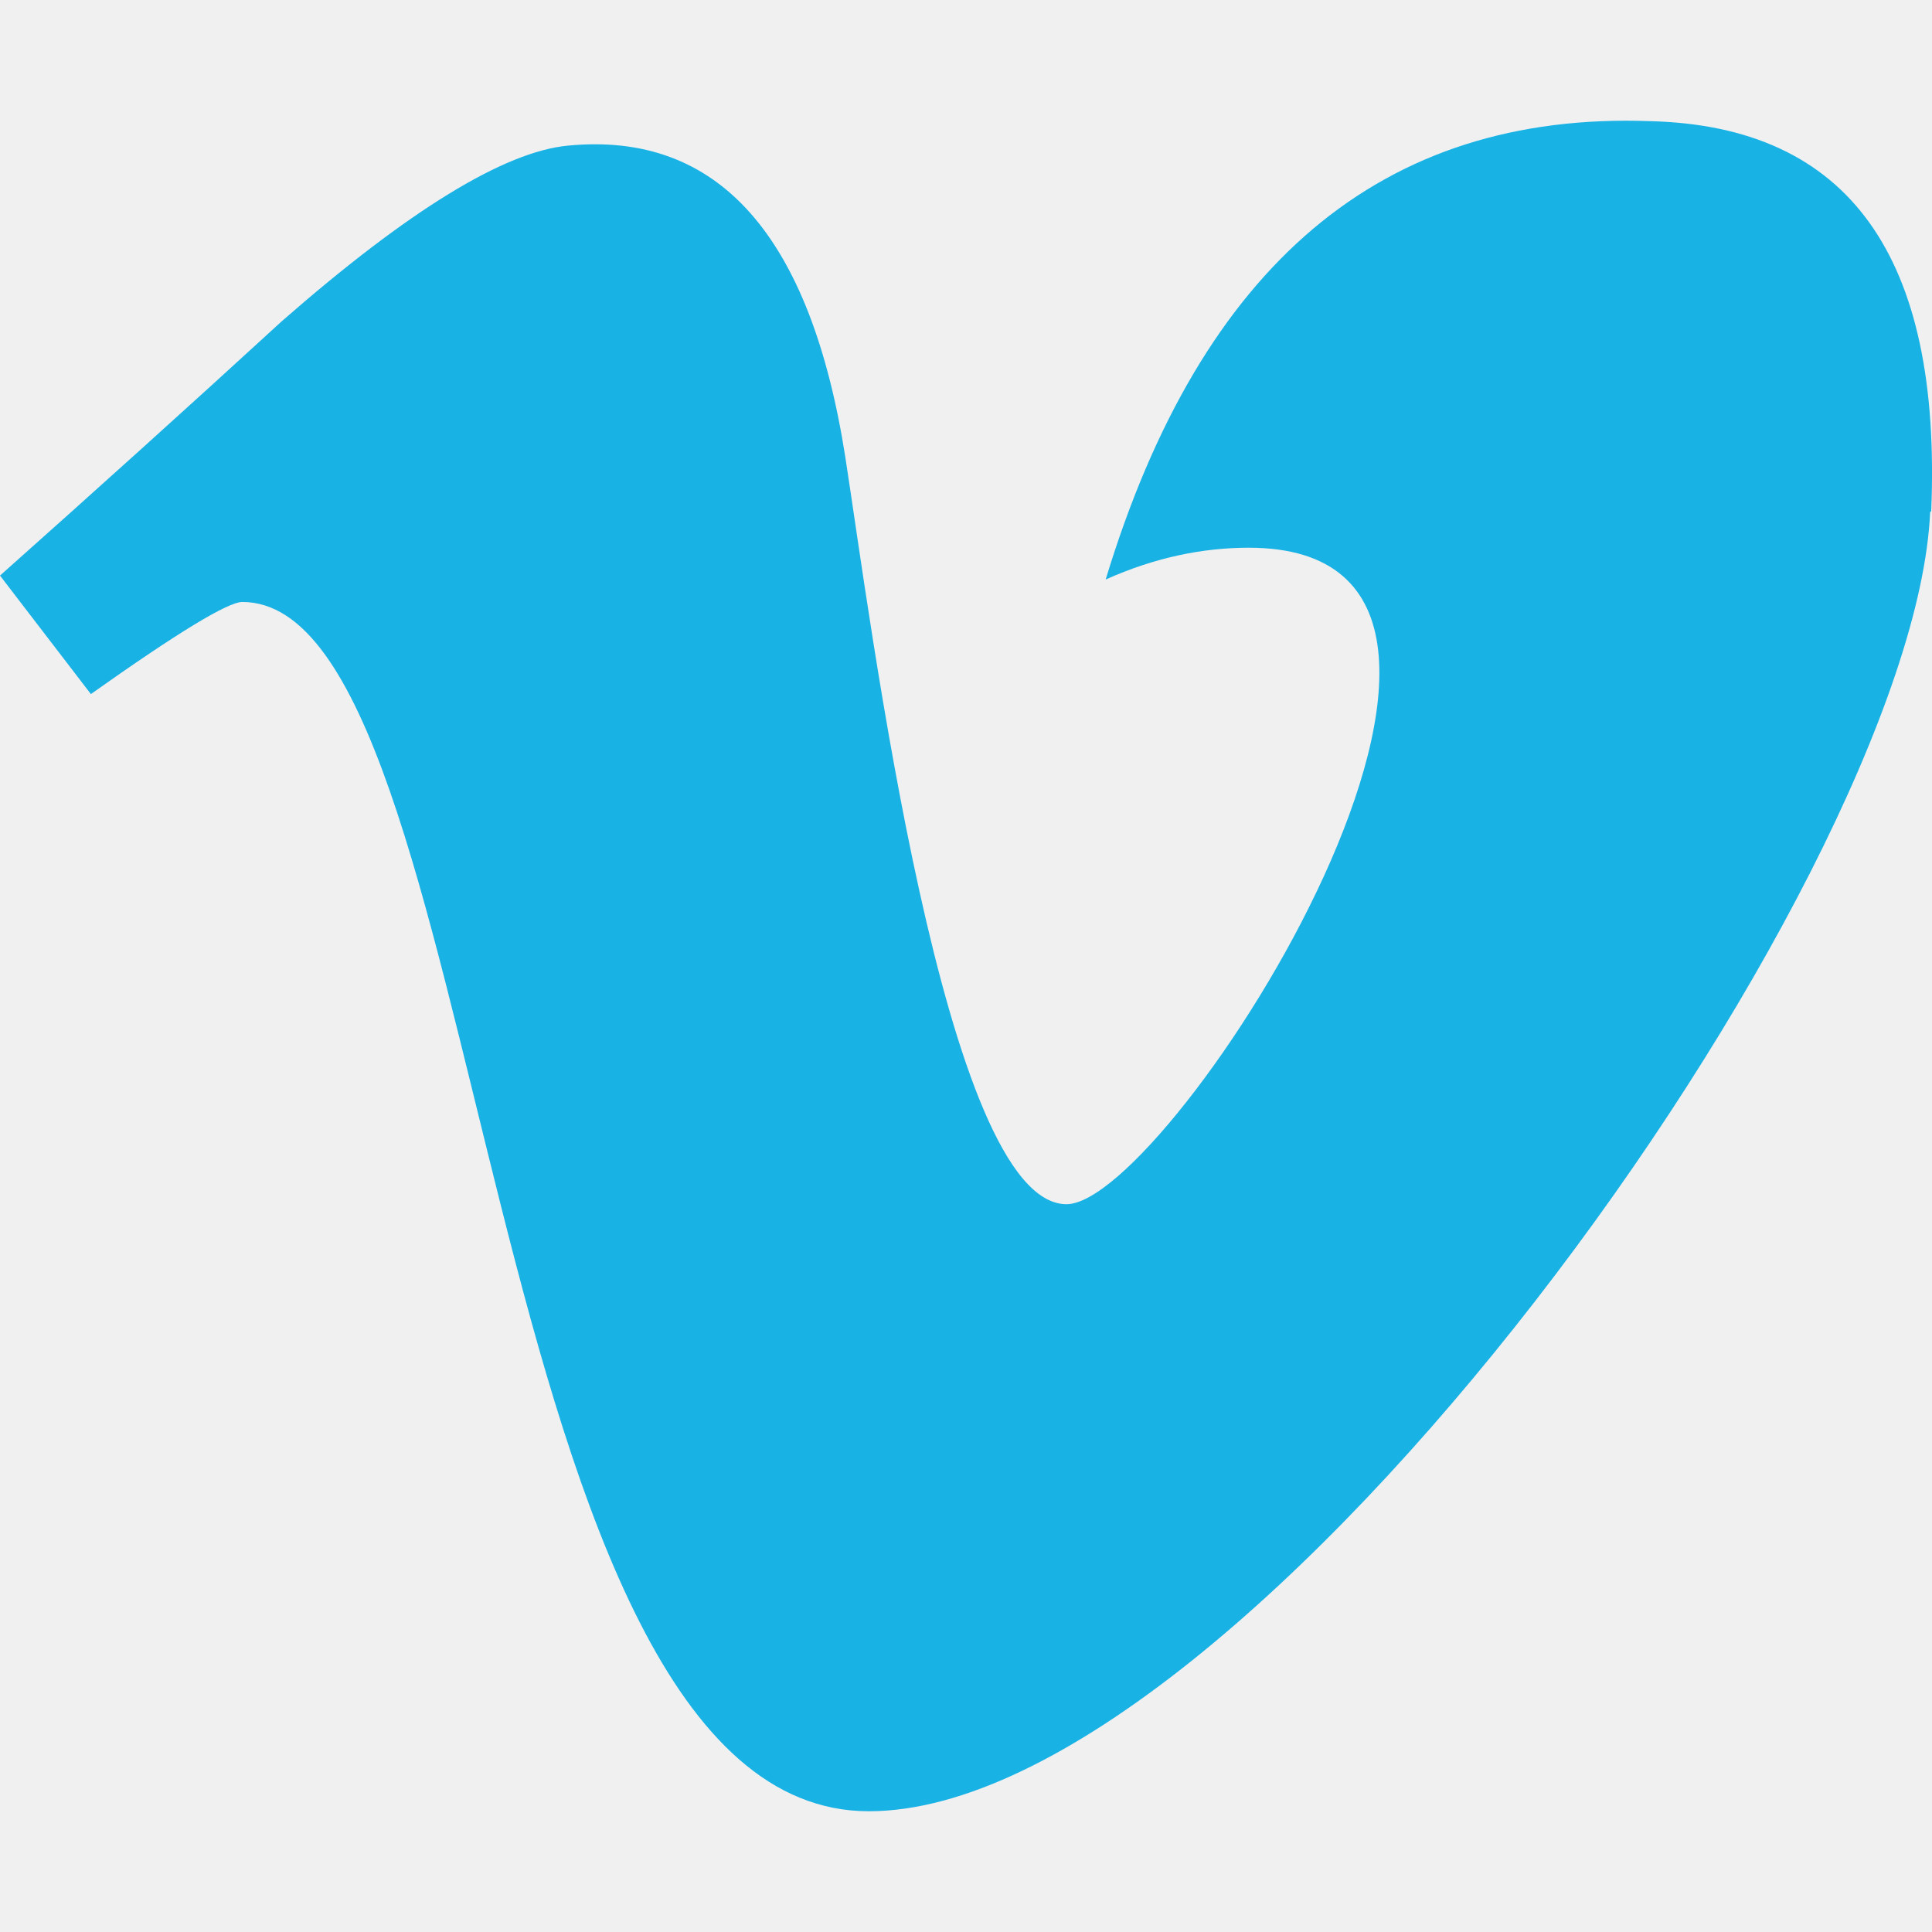
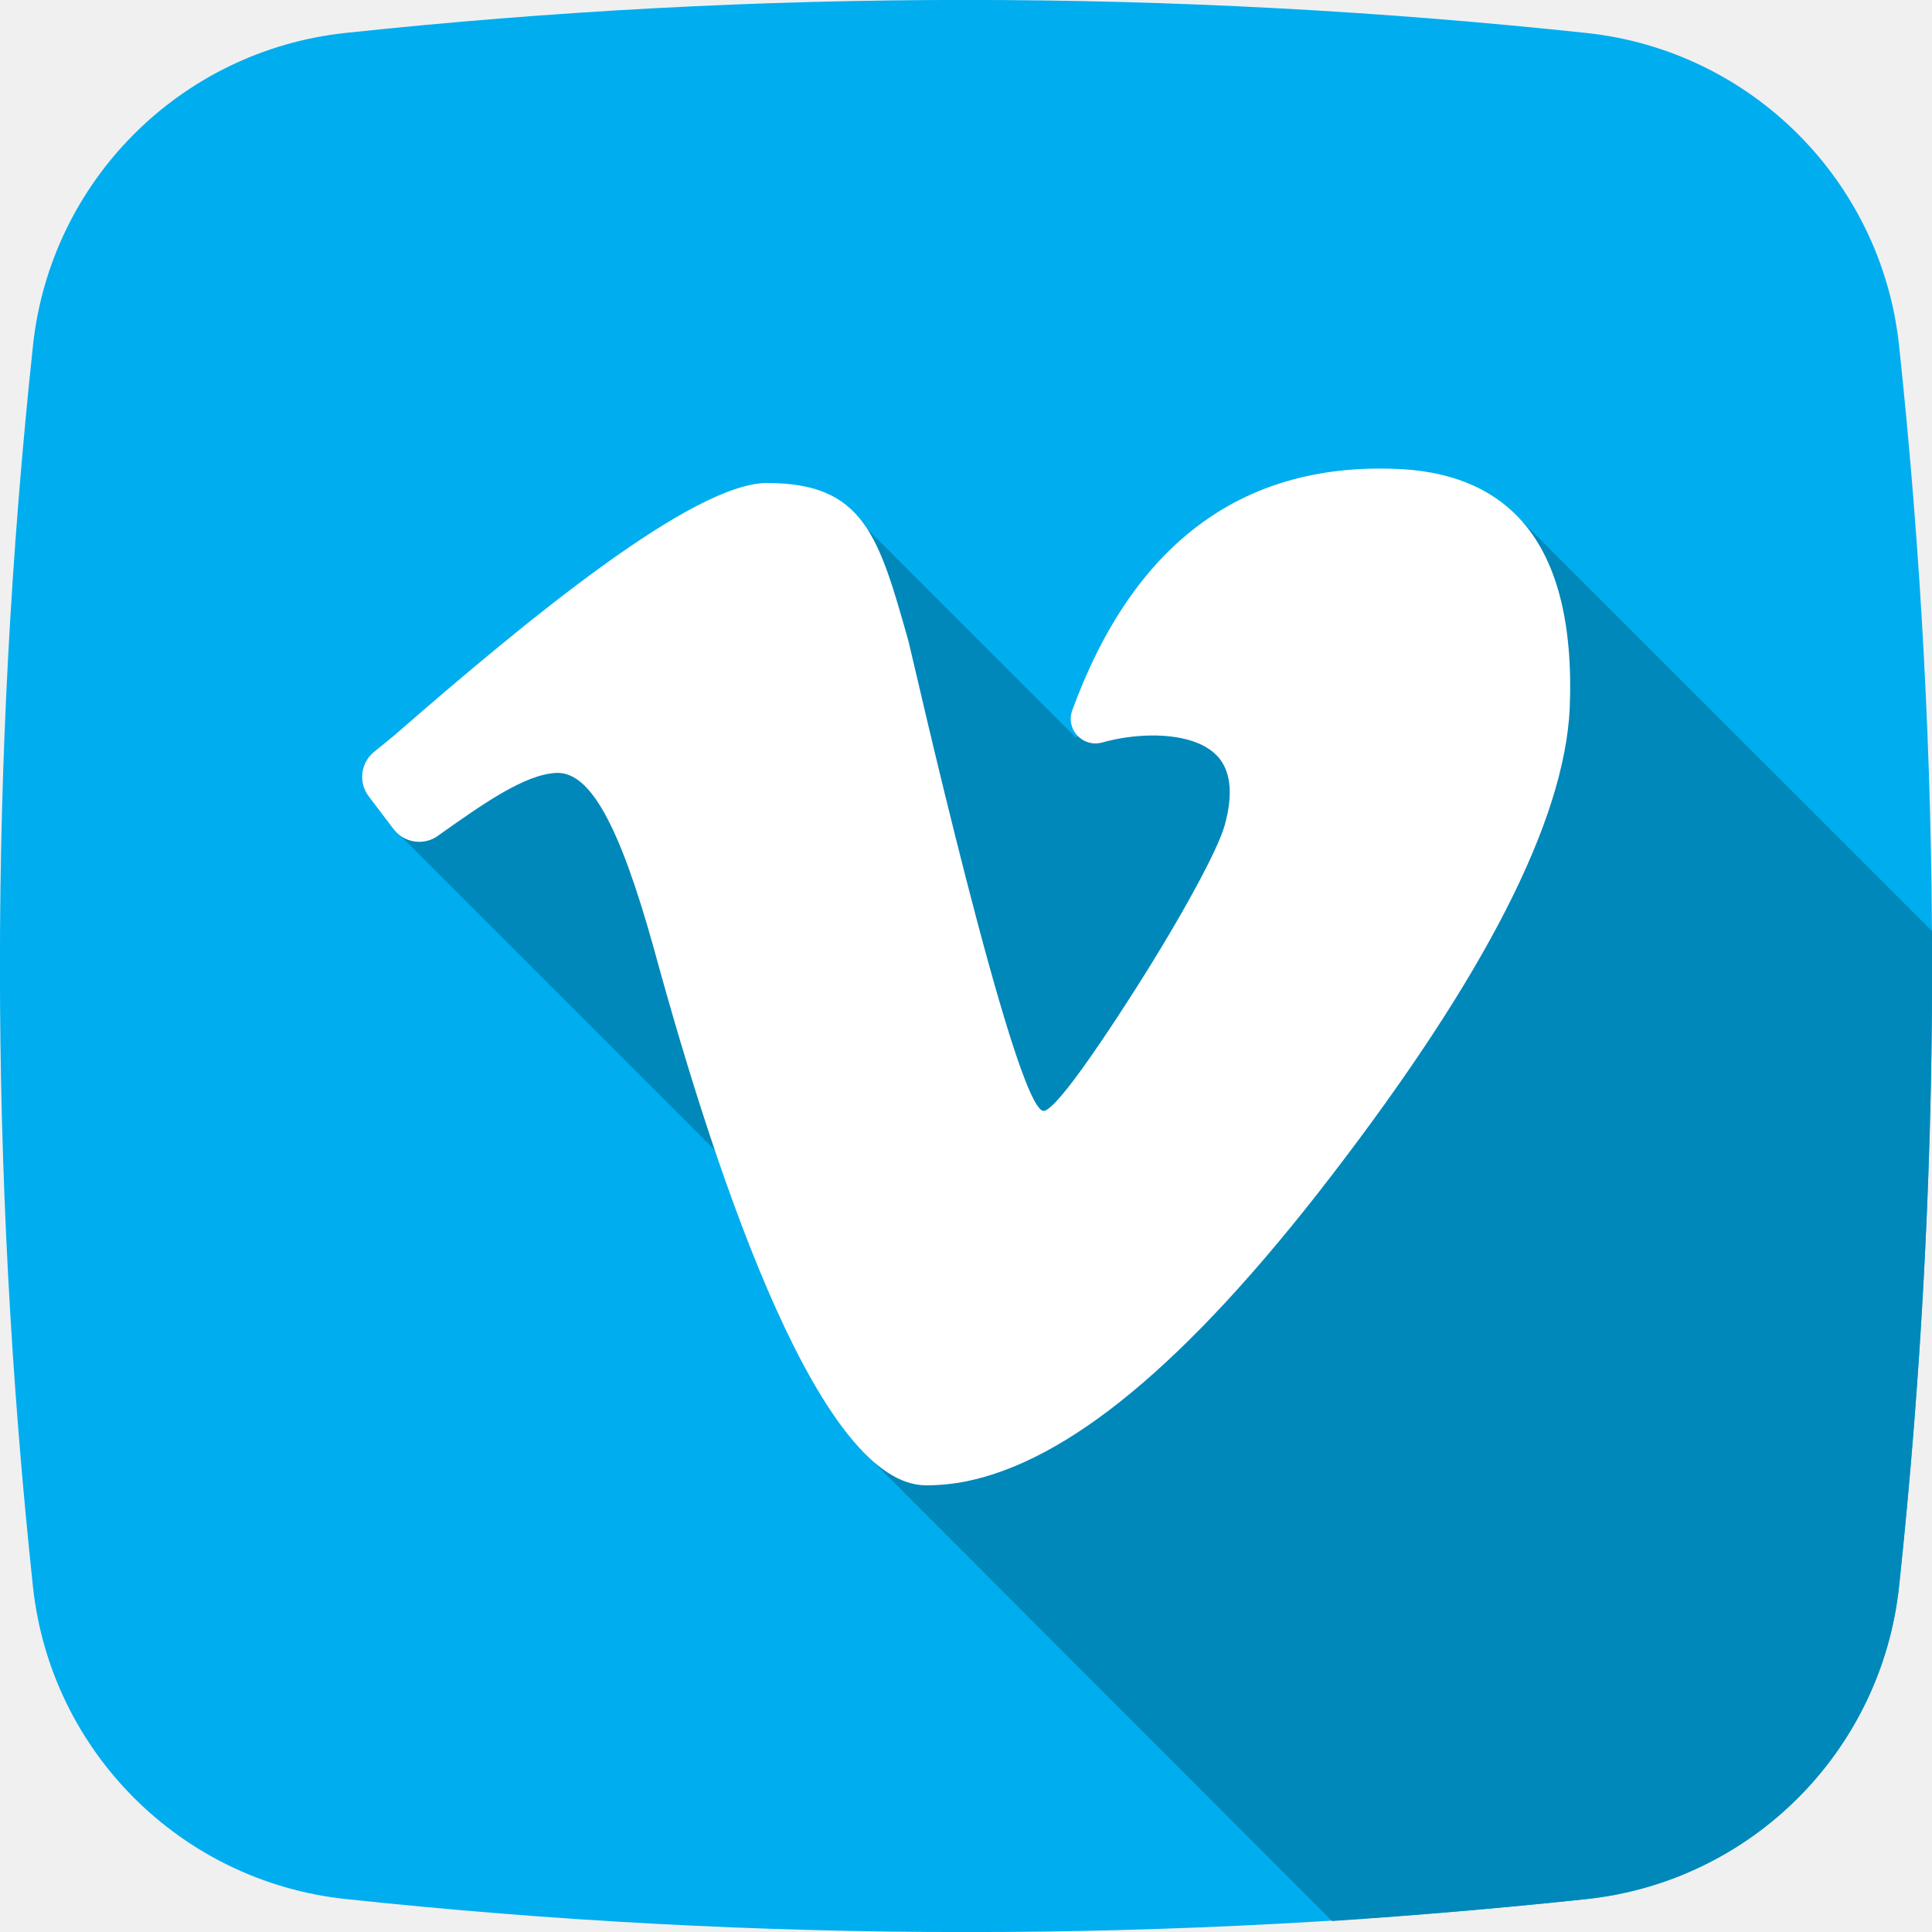
- <svg xmlns="http://www.w3.org/2000/svg" enable-background="new 0 0 24 24" height="512" viewBox="0 0 24 24" width="512">
-   <path d="m20.497 1.505c-3.328-.121-5.576 1.787-6.762 5.694.61-.273 1.203-.395 1.777-.395 4.219 0-.971 8.155-2.263 8.155-1.522 0-2.437-7.284-2.747-9.273-.431-2.765-1.58-4.058-3.447-3.877-.789.075-1.975.799-3.554 2.181-1.15 1.055-2.316 2.105-3.501 3.16l1.129 1.472c1.075-.762 1.702-1.144 1.881-1.144 3.092 0 2.888 15.022 7.783 15.022 4.702 0 12.978-11.521 13.184-16.139l.013-.01c.134-3.165-1.021-4.785-3.493-4.846z" fill="#19b2e5" />
+ <svg xmlns="http://www.w3.org/2000/svg" height="512" viewBox="0 0 176 176" width="512">
+   <g id="Layer_2" data-name="Layer 2">
+     <g id="_06.vimeo" data-name="06.vimeo">
+       <path id="background" d="m144.52 173a532.59 532.59 0 0 1 -113 0 32.07 32.07 0 0 1 -28.52-28.48 532.59 532.59 0 0 1 0-113 32.07 32.07 0 0 1 28.48-28.52 532.59 532.59 0 0 1 113 0 32.07 32.07 0 0 1 28.52 28.48 532.59 532.59 0 0 1 0 113 32.07 32.07 0 0 1 -28.48 28.52z" fill="#00adef" />
+       <path id="shadow" d="m176 84.81a532.62 532.62 0 0 1 -3 59.71 32.06 32.06 0 0 1 -28.48 28.48q-11.58 1.23-23.17 2l-41.59-41.64.31-13.63-44.17-44.17 40.47-30 21.63 21.62 40.43-19.92z" fill="#0088ba" />
+       <path id="icon" d="m143 64.48c-.47 10.38-7.87 24.62-21.68 42.59-13.41 17.46-24.15 26-33.27 27.87a18.75 18.75 0 0 1 -3.68.37c-9.47 0-18.69-26.52-24.77-48.78-3.18-11.45-5.86-16.26-8.94-16.12-2.89.15-6.66 2.82-10.66 5.65l-.12.09a2.93 2.93 0 0 1 -4-.59l-2.28-3a2.93 2.93 0 0 1 .4-4l1.91-1.56c12.29-10.72 27.26-23 33.97-23 8.81 0 10.17 4.81 12.88 14.41.13.46 2.53 11.07 5.24 21.62s5.76 21.17 7.07 21.17c.79 0 3.53-3.5 8.48-11.27 4.07-6.4 7.35-12.43 8-14.69.75-2.67.62-4.72-.42-6.09-1.35-1.74-4.06-2.15-6.13-2.15a17.48 17.48 0 0 0 -4.67.66 2.24 2.24 0 0 1 -2.19-.66 2.21 2.21 0 0 1 -.46-2.29c5.5-15.07 15.36-22.5 29.31-22 4.94.14 8.79 1.67 11.45 4.54 3.35 3.6 4.87 9.4 4.56 17.23z" fill="#fff" />
+     </g>
+   </g>
</svg>
